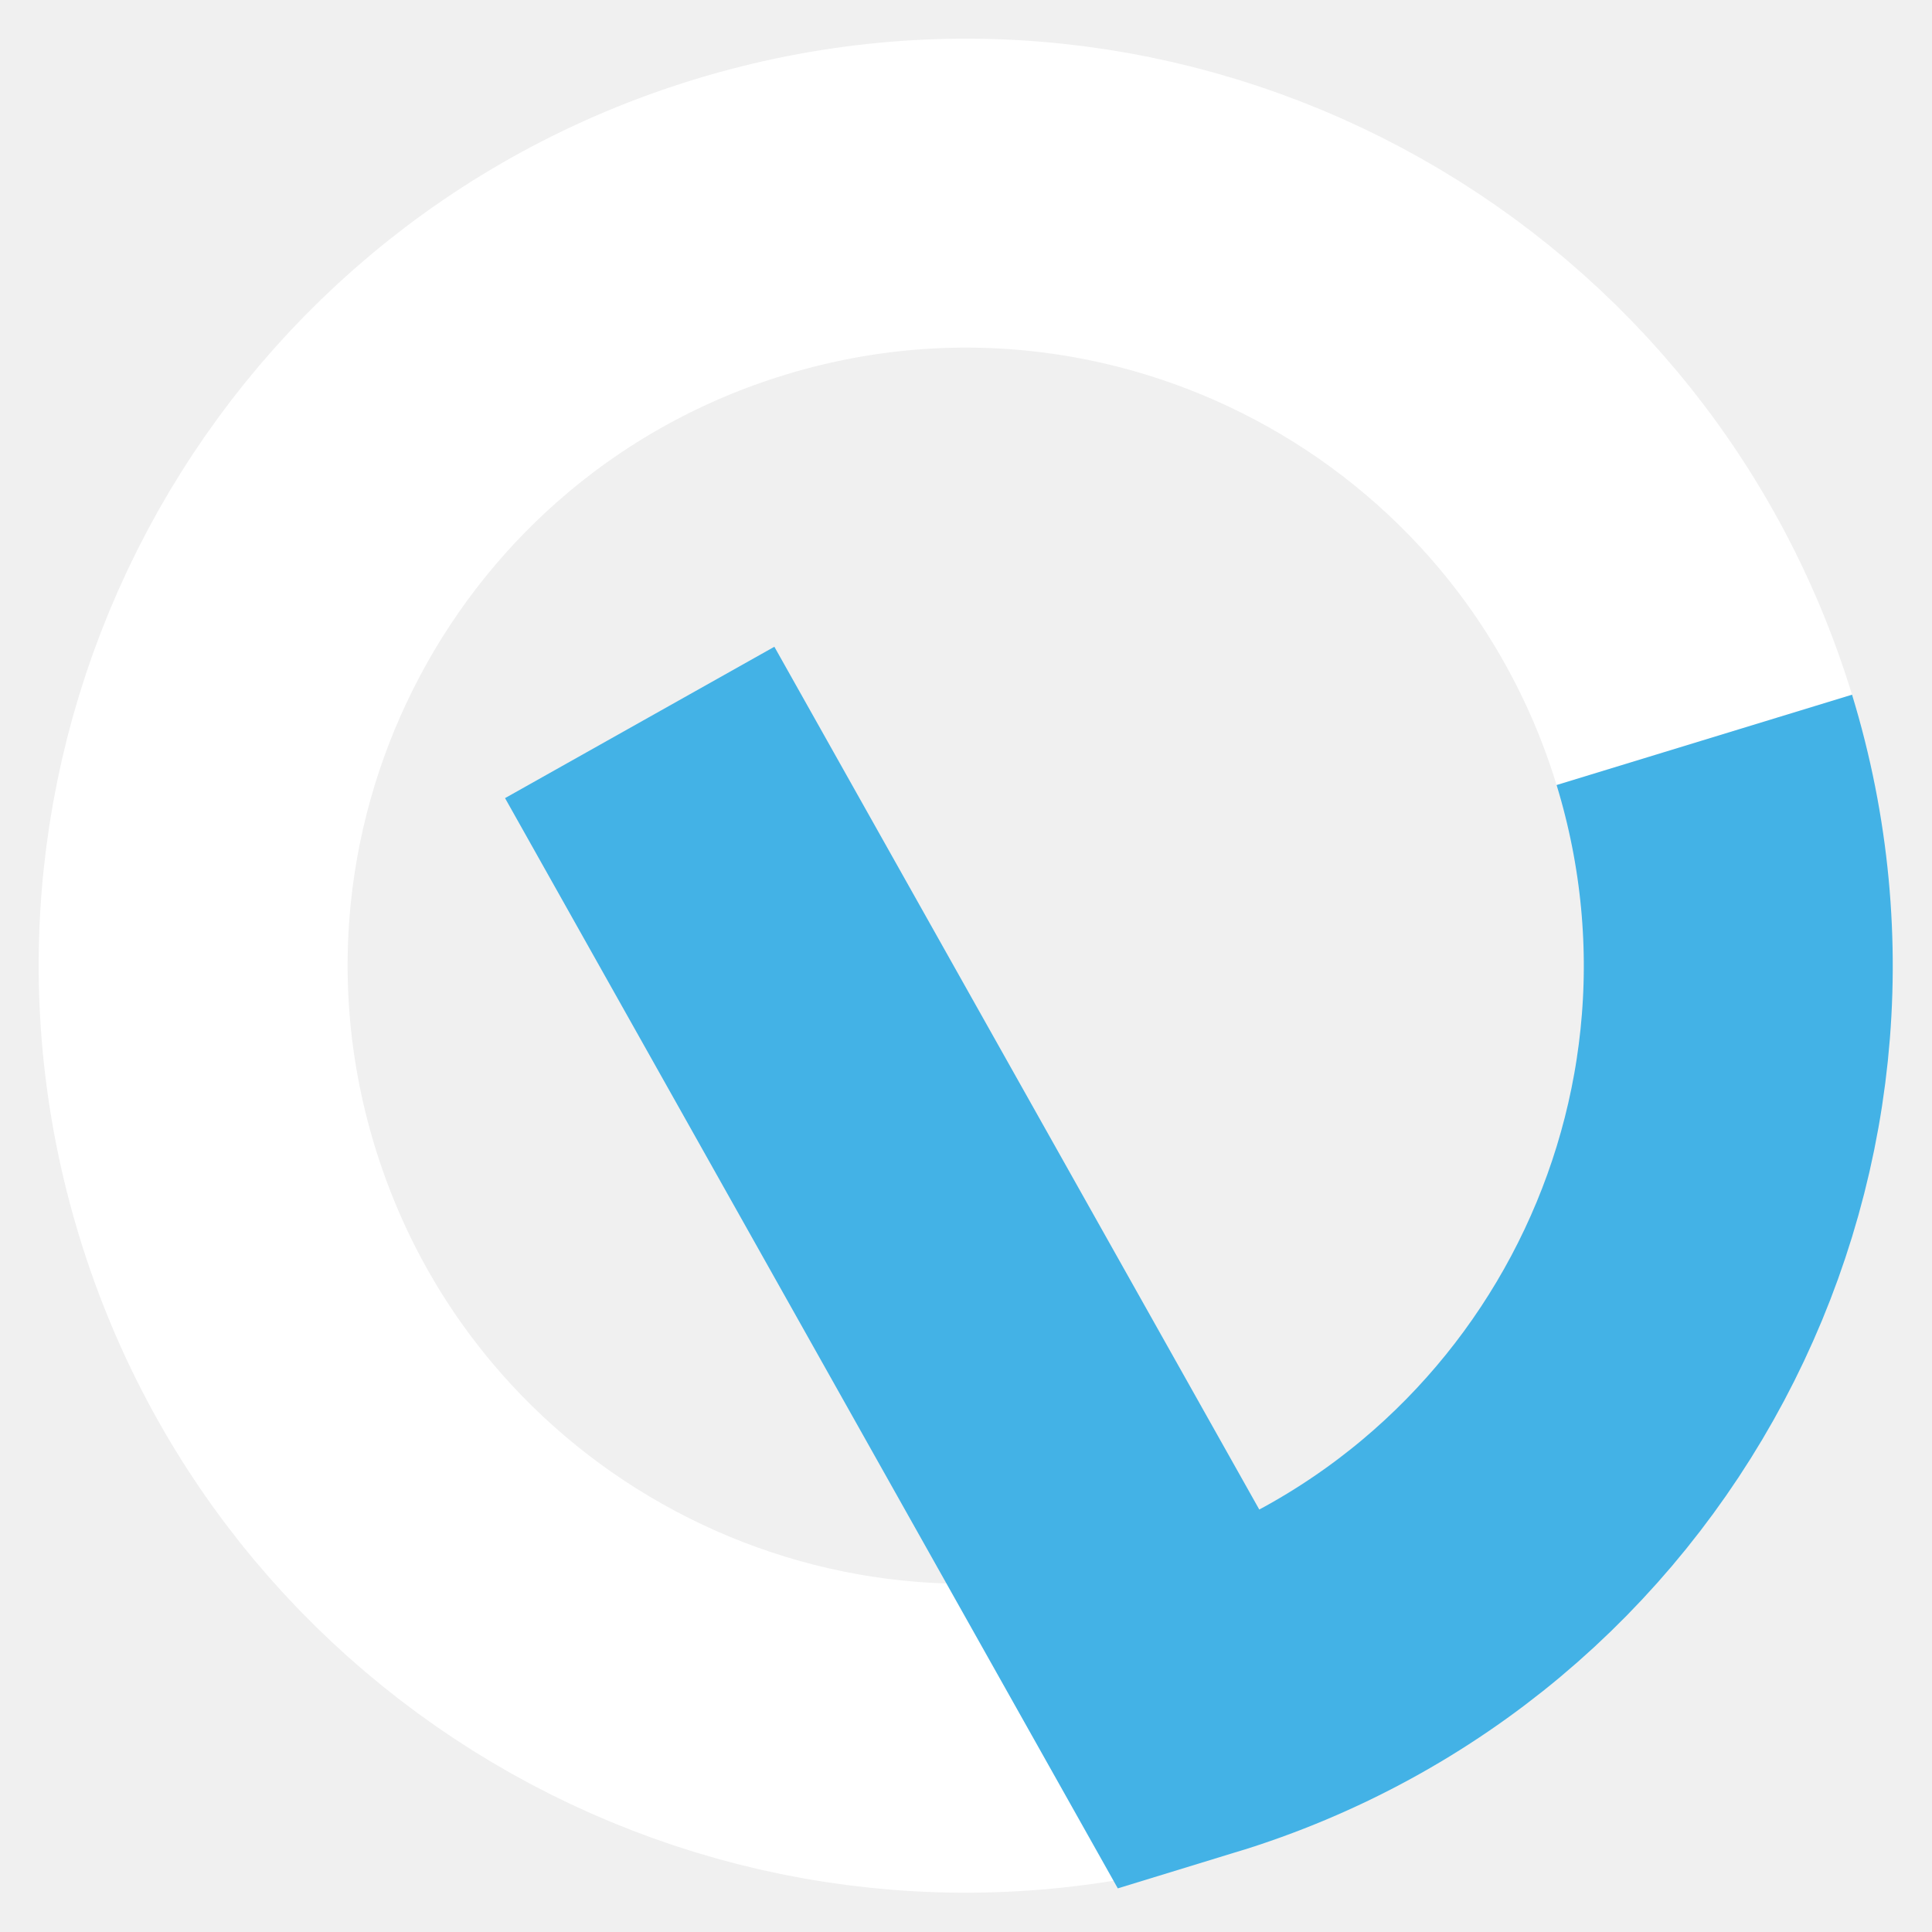
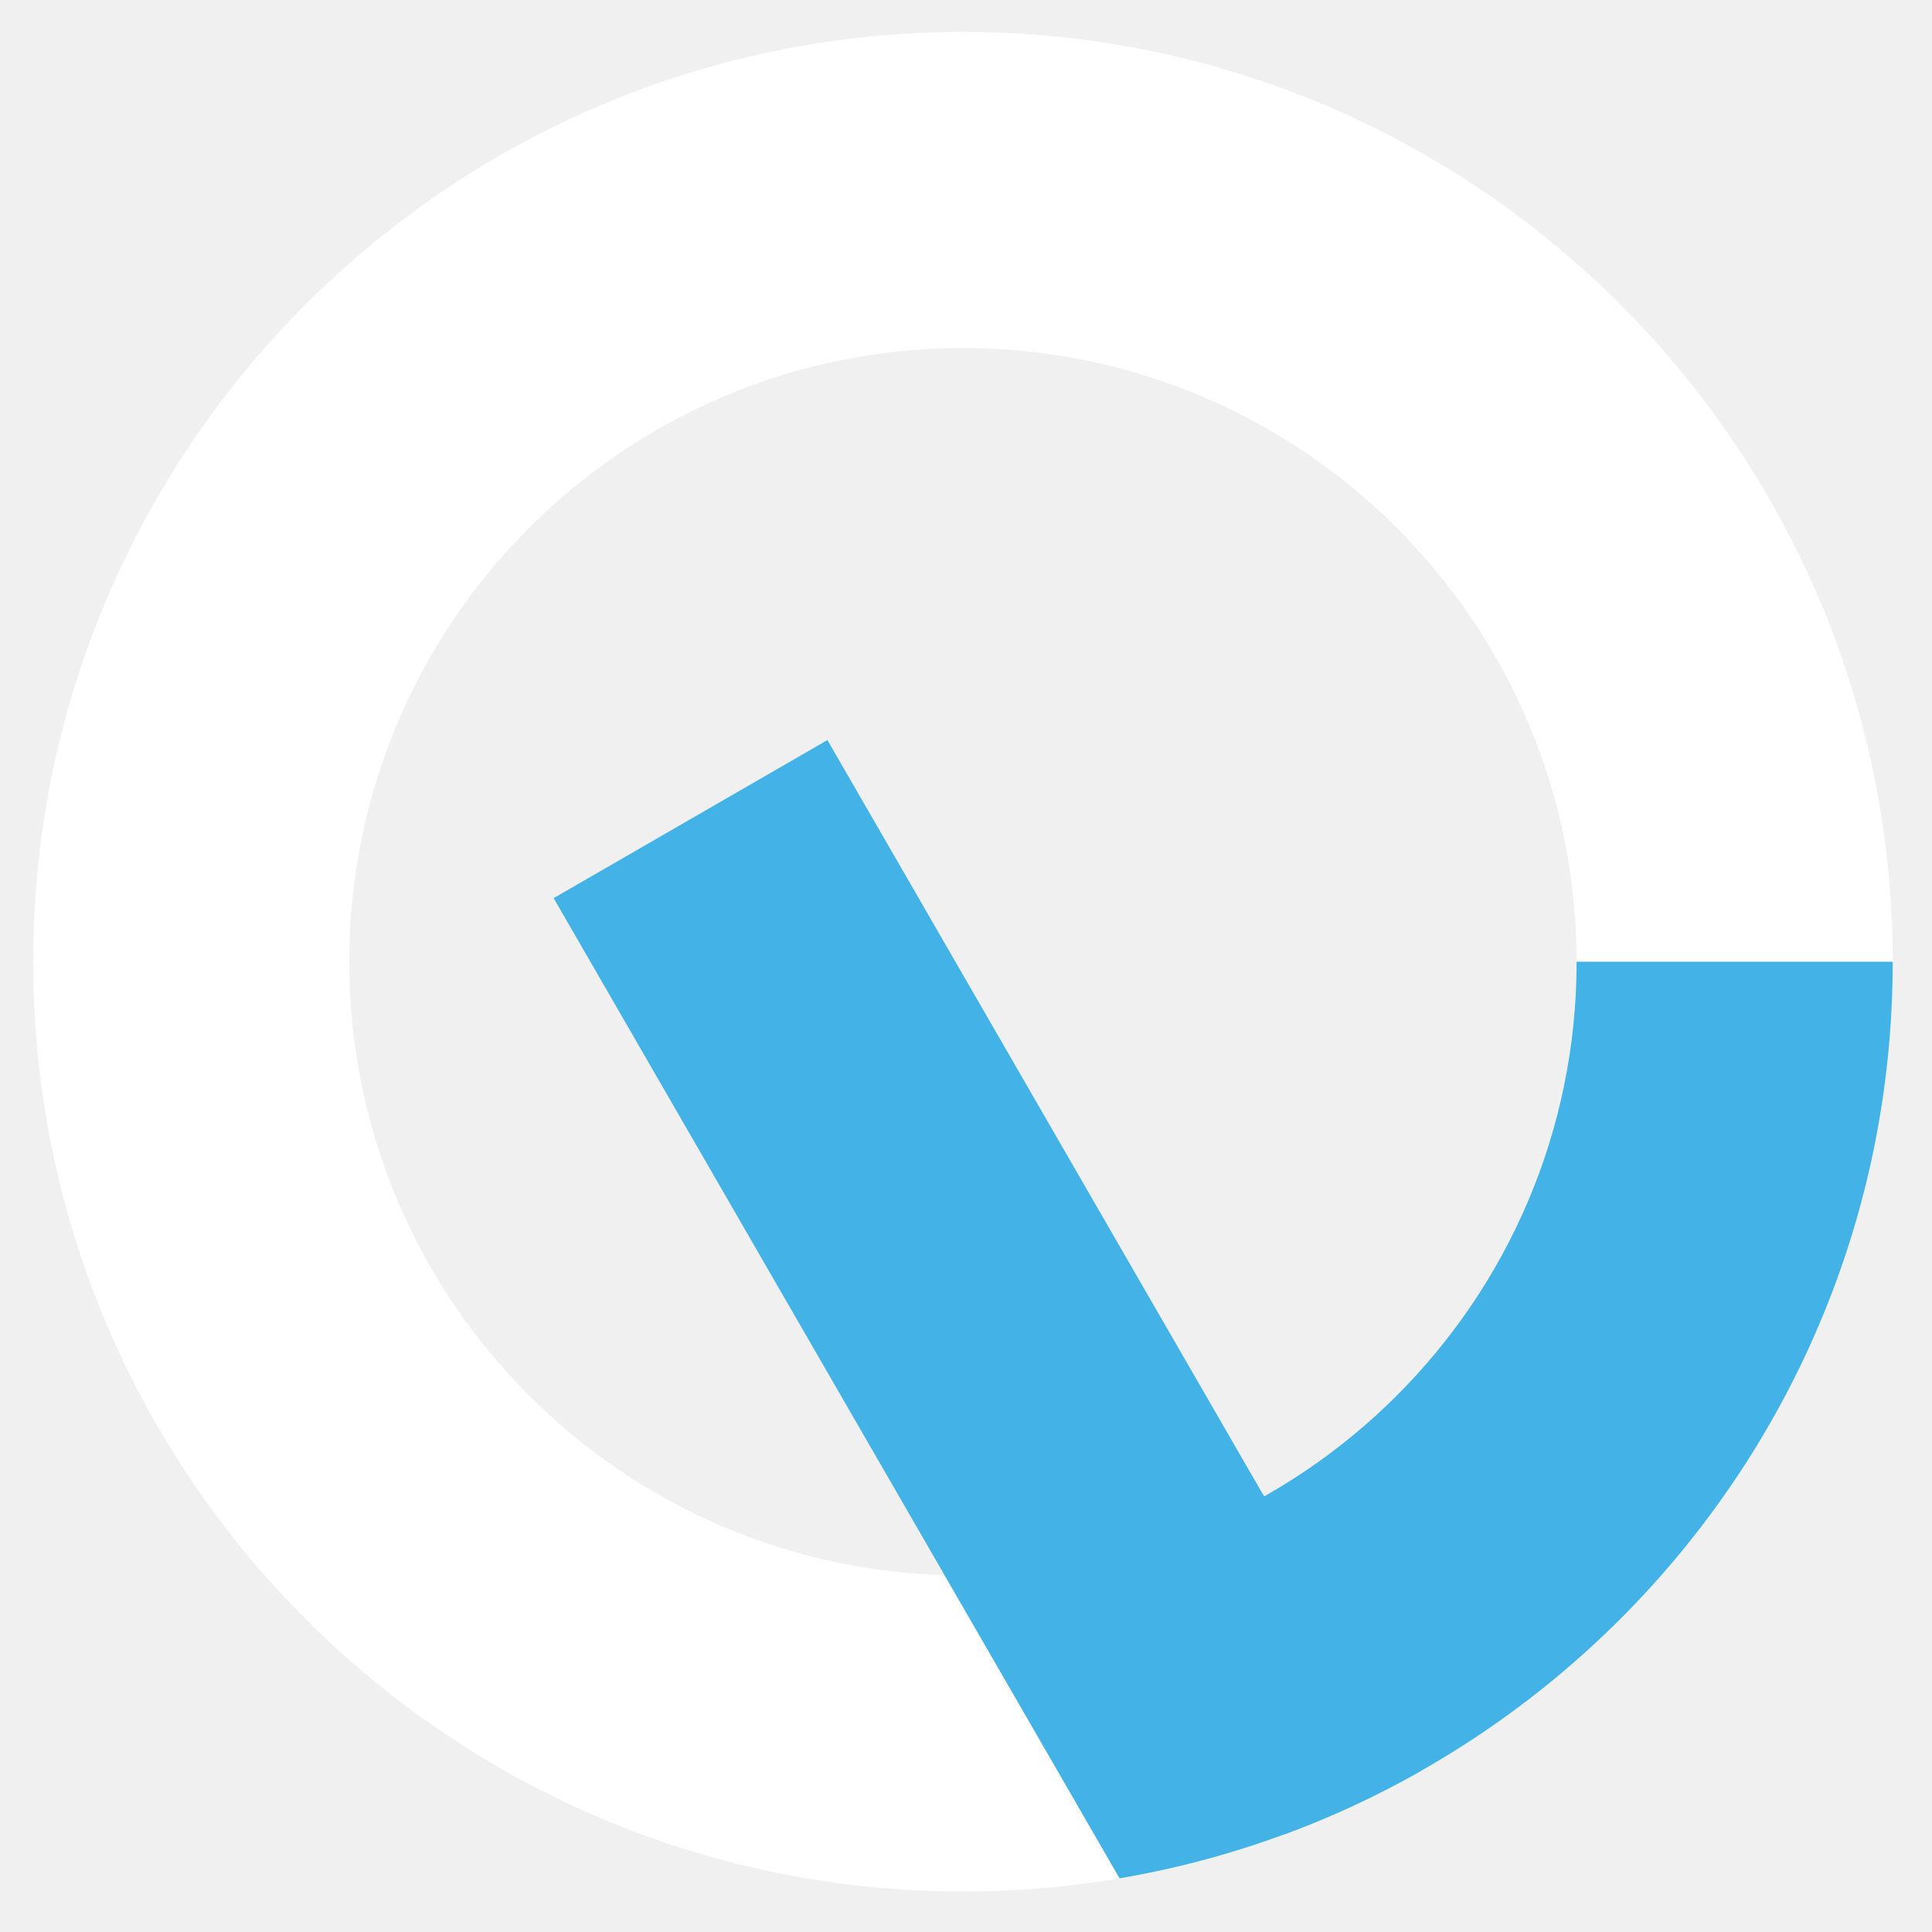
- <svg xmlns="http://www.w3.org/2000/svg" width="100%" height="100%" viewBox="0 0 1042 1042" version="1.1" xml:space="preserve" style="fill-rule:evenodd;clip-rule:evenodd;stroke-miterlimit:10;">
+ <svg xmlns="http://www.w3.org/2000/svg" width="100%" height="100%" viewBox="0 0 1042 1042" version="1.1" xml:space="preserve" style="fill-rule:evenodd;clip-rule:evenodd;stroke-linejoin:round;stroke-miterlimit:2;">
  <g id="Layer-1" transform="matrix(4.16667,0,0,4.16667,-3479.17,-1729.17)">
-     <g transform="matrix(1,0,0,1,989.23,444.394)">
-       <path d="M0,191.211C-52.801,207.354 -108.691,177.636 -124.834,124.835C-140.978,72.034 -111.26,16.144 -58.459,0.001C-5.657,-16.143 50.232,13.575 66.376,66.376" style="fill:none;fill-rule:nonzero;stroke:white;stroke-width:39.99px;" />
+     <g transform="matrix(0.154905,0.268303,-0.207262,0.119663,1037.92,270.151)">
+       <rect x="518.043" y="849.483" width="442.5" height="170.979" style="fill:rgb(67,178,230);" />
    </g>
-     <g transform="matrix(1,0,0,1,1055.61,633.348)">
-       <path d="M0,-122.578C16.143,-69.776 -13.575,-13.887 -66.376,2.257L-137.806,-124.835" style="fill:none;fill-rule:nonzero;stroke:rgb(67,178,230);stroke-width:39.99px;" />
+     <g transform="matrix(0.304778,0,0,0.304778,764.637,356.987)">
+       <path d="M639.83,203.905C857.775,203.905 1034.72,380.848 1034.72,598.793C1034.72,816.737 857.775,993.68 639.83,993.68C421.886,993.68 244.943,816.737 244.943,598.793C244.943,380.848 421.886,203.905 639.83,203.905ZM639.83,338.167C783.674,338.167 900.456,454.949 900.456,598.793C900.456,742.636 783.674,859.418 639.83,859.418C495.987,859.418 379.205,742.636 379.205,598.793C379.205,454.949 495.987,338.167 639.83,338.167Z" style="fill:white;" />
+     </g>
+     <g transform="matrix(0.24,5.32907e-17,3.9968e-17,0.24,835,415)">
+       <clipPath id="_clip1">
+         <path d="M519.345,17.219C796.114,17.219 1020.82,241.92 1020.82,518.69C1020.82,795.459 796.114,1020.16 519.345,1020.16C242.576,1020.16 17.874,795.459 17.874,518.69C17.874,241.92 242.576,17.219 519.345,17.219ZM519.345,187.719C702.013,187.719 850.316,336.022 850.316,518.69C850.316,701.357 702.013,849.66 519.345,849.66C336.677,849.66 188.374,701.357 188.374,518.69C188.374,336.022 336.677,187.719 519.345,187.719Z" />
+       </clipPath>
+       <g clip-path="url(#_clip1)">
+         <path d="M1020.82,518.69L850.316,518.69L832.907,519.648L592.579,808.039L706.973,1014.58L874.327,951.032L1022.62,733.895L1036.3,523.114L1020.82,518.69Z" style="fill:rgb(67,178,230);" />
+       </g>
+     </g>
+     <g transform="matrix(0.192417,0.333277,-0.207262,0.119663,1010.96,223.456)">
+       <clipPath id="_clip2">
+         <path d="M373.671,594.514C459.974,354.15 651.4,271.672 800.881,410.447C950.361,549.221 1001.65,857.033 915.351,1097.4C829.049,1337.76 637.622,1420.24 488.142,1281.46C338.661,1142.69 287.368,834.878 373.671,594.514ZM465.757,680.004C522.717,521.364 649.058,466.929 747.715,558.52C846.372,650.111 880.225,853.267 823.266,1011.91C766.306,1170.55 639.965,1224.98 541.307,1133.39C442.65,1041.8 408.797,838.645 465.757,680.004Z" />
+       </clipPath>
+       <g clip-path="url(#_clip2)">
+         <rect x="518.043" y="849.483" width="442.5" height="170.979" style="fill:rgb(67,178,230);" />
+       </g>
+     </g>
+     <g transform="matrix(0.24,0,0,0.24,835,415)">
+       <path d="M673.609,806.426C674.088,805.946 674.654,805.427 675.042,805.22C675.871,804.778 676.719,804.59 677.537,804.59C680.219,804.59 682.396,806.767 682.396,809.448C682.396,811.126 681.544,812.606 680.249,813.48C680.086,813.68 679.913,813.887 679.827,813.973C679.424,814.376 678.424,814.744 677.505,815.015C676.499,815.574 675.369,816.031 675.369,816.031C675.369,816.031 675.589,815.901 675.822,815.741C675.159,816.163 674.15,816.549 673.382,816.808C671.961,818.043 670.286,819.045 668.531,819.95C666.555,820.97 664.4,821.758 662.945,823.213C662.251,823.907 661.383,824.422 660.354,824.715C659.711,824.898 658.221,825.022 658.221,825.022C658.221,825.022 659.611,824.491 660.188,824.006C659.258,824.772 656.116,825.525 655.803,825.599L655.604,825.67L655.2,825.802C654.6,826.207 653.903,826.547 653.122,826.803C652.278,827.079 650.585,827.417 649.988,827.533C649.599,827.811 649.151,828.057 648.64,828.251C647.873,828.541 645.616,828.819 645.616,828.819C645.616,828.819 646.919,828.222 647.307,827.834C647.013,828.128 646.287,828.384 645.483,828.589C645.061,828.869 644.584,829.106 644.054,829.293C643.428,829.512 641.901,829.796 641.901,829.796C641.901,829.796 642.188,829.694 642.312,829.632C642.005,829.786 641.282,829.891 640.59,829.957C639.706,830.291 638.936,830.498 638.936,830.498C638.936,830.498 639.105,830.457 639.188,830.429C638.077,830.799 635.745,831.505 635.745,831.505C635.745,831.505 635.878,831.408 635.992,831.315C635.45,831.747 634.291,832.144 633.314,832.421C632.34,833.116 631.176,833.653 629.918,834.075C629.139,834.337 627.643,834.879 627.611,834.891C627.096,835.282 626.049,835.666 625.155,835.944C624.682,836.268 624.155,836.543 623.583,836.77C622.824,837.07 621.113,837.518 621.113,837.518C621.113,837.518 621.24,837.439 621.384,837.337C620.688,837.793 619.493,838.175 618.603,838.417C617.549,838.958 616.42,839.383 616.42,839.383C616.42,839.383 617.03,839.033 617.353,838.762C616.921,839.112 616.055,839.424 615.213,839.665C614.67,840.029 614.066,840.317 613.403,840.533C612.815,840.725 612.052,840.675 611.392,841.005C609.519,841.942 607.226,842.733 605.35,843.671C604.616,844.038 603.103,844.338 602.348,844.472C602.093,844.623 601.814,844.76 601.51,844.876C600.9,845.112 599.13,845.353 599.13,845.353C599.13,845.353 599.971,844.994 600.625,844.626C599.848,845.03 598.708,845.364 597.855,845.58C597.31,845.902 596.682,846.152 595.971,846.303C595.509,846.401 594.601,846.457 594.038,846.483C593.755,846.608 593.45,846.708 593.123,846.782C592.904,846.831 592.515,846.84 592.104,846.831C591.972,846.879 591.837,846.922 591.699,846.962C591.234,847.097 590.342,847.216 589.8,847.279C589.464,847.443 589.096,847.573 588.695,847.663C588.532,847.7 588.272,847.714 587.979,847.715C587.406,847.952 586.787,848.114 586.125,848.205C585.494,848.291 584.221,848.312 583.769,848.316C582.184,849.018 580.275,849.396 578.272,849.618C576.489,849.817 574.566,849.733 573.185,850.424C572.048,850.992 569.208,851.212 569.208,851.212L569.237,851.204C567.978,851.496 566.09,851.502 565.443,851.493C564.366,851.709 563.062,851.767 562.41,851.781C561.217,852.266 560.009,852.461 558.762,852.514C558.001,852.546 557.202,852.367 556.378,852.642C555.483,852.94 553.75,852.928 552.957,852.903C552.323,853.11 551.636,853.218 550.906,853.22C550.375,853.221 549.406,853.082 548.829,852.99C547.913,853.281 546.917,853.413 545.878,853.409C545.203,853.407 543.992,853.34 543.553,853.313C540.894,854.433 537.134,854.491 534.05,854.491C532.779,854.491 531.082,854.491 529.739,854.168C529.172,854.264 527.702,854.499 526.959,854.498C525.948,854.496 525.015,854.304 524.181,853.94C523.932,853.91 522.811,853.78 522.499,853.78C522.548,853.78 522.69,853.775 522.69,853.775C522.69,853.775 519.937,853.828 519.265,853.63C518.959,853.54 518.681,853.429 518.432,853.303C517.358,853.043 515.939,852.626 515.293,852.122C515.501,852.292 515.814,852.516 515.814,852.516C515.814,852.516 514.192,851.954 513.63,851.954C510.949,851.954 508.771,849.777 508.771,847.095C508.771,844.413 510.949,842.236 513.63,842.236C515.047,842.236 517.554,842.746 519.27,843.429C519.868,843.666 520.396,843.94 520.841,844.219C521.293,844.331 521.796,844.469 522.27,844.629C521.643,844.363 521.086,844.15 521.086,844.15C521.086,844.15 522.291,844.062 522.499,844.062C523.463,844.062 525.661,844.293 527.205,844.734C527.799,844.634 529.219,844.409 529.945,844.411C530.816,844.412 531.629,844.555 532.37,844.828C532.755,844.81 533.632,844.773 534.05,844.773C535.888,844.773 538.197,845.147 539.696,844.398C540.798,843.846 542.095,843.583 543.509,843.583C544.213,843.583 545.57,843.657 545.969,843.681C546.725,843.368 547.564,843.203 548.47,843.201C549.098,843.2 550.345,843.395 550.822,843.474C551.924,843.286 553.197,843.268 553.795,843.273C554.98,842.942 556.131,842.846 557.262,842.825C557.757,842.816 558.25,843.028 558.71,842.798C559.98,842.163 562.849,842.133 563.316,842.133C564.498,841.914 566.053,841.899 566.715,841.906C567.675,841.673 568.819,841.545 569.351,841.495C570.942,840.803 572.832,840.43 574.804,840.208C576.59,840.007 578.502,840.099 579.857,839.422C580.817,838.942 581.905,838.686 583.053,838.614C583.411,838.592 583.979,838.583 584.372,838.58C584.759,838.368 585.191,838.203 585.672,838.095C585.865,838.052 586.195,838.04 586.553,838.044C586.695,837.994 586.842,837.949 586.993,837.908C587.414,837.795 588.244,837.688 588.754,837.63C589.114,837.444 589.513,837.298 589.951,837.2C590.182,837.148 590.602,837.14 591.038,837.151C591.257,837.079 591.484,837.018 591.721,836.967C592.423,836.818 594.148,836.765 594.148,836.765C594.148,836.765 593.88,836.867 593.533,837.021C594.986,836.444 596.824,836.124 596.824,836.124C596.824,836.124 595.128,836.699 594.492,837.238C595.033,836.801 596.559,836.271 597.592,835.945C598.055,835.65 598.572,835.412 599.14,835.234C599.701,835.059 600.925,834.877 601.338,834.819C603.146,833.948 605.283,833.195 607.046,832.314C608.162,831.755 610.388,831.295 610.388,831.295C610.388,831.295 609.782,831.607 609.444,831.886C609.957,831.474 611.067,831.116 612.029,830.866C613.067,830.333 614.202,829.896 614.202,829.896C614.202,829.896 613.643,830.219 613.34,830.475C613.815,830.087 614.866,829.703 615.777,829.423C616.271,829.073 616.816,828.778 617.406,828.536C618.22,828.202 619.985,827.743 619.985,827.743C619.985,827.743 619.486,828.051 619.289,828.248C619.67,827.866 620.804,827.44 621.779,827.127C622.795,826.369 624.016,825.795 625.33,825.35C626.129,825.079 627.649,824.538 627.649,824.538C627.649,824.538 627.61,824.568 627.566,824.605C628.066,824.208 629.237,823.808 630.218,823.523C630.713,823.171 631.278,822.852 631.904,822.576C633.144,822.03 634.772,821.658 636.115,821.21C636.671,821.025 637.789,820.842 637.789,820.842C637.789,820.842 636.484,821.36 635.993,821.851C636.575,821.268 638.983,820.776 640.071,820.579L640.139,820.535L640.147,820.531L640.275,820.517L640.392,820.506L640.645,820.415C640.773,820.376 640.901,820.337 641.029,820.298L641.39,820.201C641.893,819.876 642.483,819.606 643.158,819.42C643.613,819.296 644.492,819.176 645.063,819.107C645.601,818.78 646.217,818.502 646.905,818.289C647.867,817.991 650.108,817.564 650.108,817.564C650.108,817.564 649.874,817.704 649.651,817.861C650.757,817.128 653.201,816.471 653.201,816.471C653.201,816.471 651.804,816.985 651.197,817.497C652.232,816.639 655.655,815.879 655.655,815.879C655.655,815.879 655.124,816.089 654.565,816.358C655.309,816.033 656.213,815.76 656.91,815.573C658.29,814.396 659.92,813.428 661.638,812.545C663.609,811.532 665.778,810.725 667.269,809.234C667.924,808.578 669.729,807.948 670.663,807.655C671.667,807.097 672.794,806.642 672.794,806.642C672.794,806.642 672.274,806.948 671.983,807.195C672.328,806.911 672.951,806.647 673.609,806.426ZM640.147,820.531C639.5,820.599 638.361,820.743 637.967,820.94C638.791,820.528 640.944,820.088 640.944,820.088C640.944,820.088 640.537,820.293 640.147,820.531ZM640.392,820.506L640.298,820.539L640.071,820.579L639.91,820.681C639.842,820.73 639.773,820.778 639.705,820.826L639.645,820.878C639.802,820.758 640.028,820.645 640.298,820.539L640.609,820.485L640.392,820.506ZM669.498,808.435C669.463,808.465 669.43,808.494 669.402,808.523L669.498,808.435ZM672.97,807.089L672.956,807.101C672.884,807.172 672.693,807.392 672.693,807.392C672.693,807.392 672.799,807.273 672.97,807.089Z" style="fill:rgb(67,178,230);" />
    </g>
  </g>
</svg>
